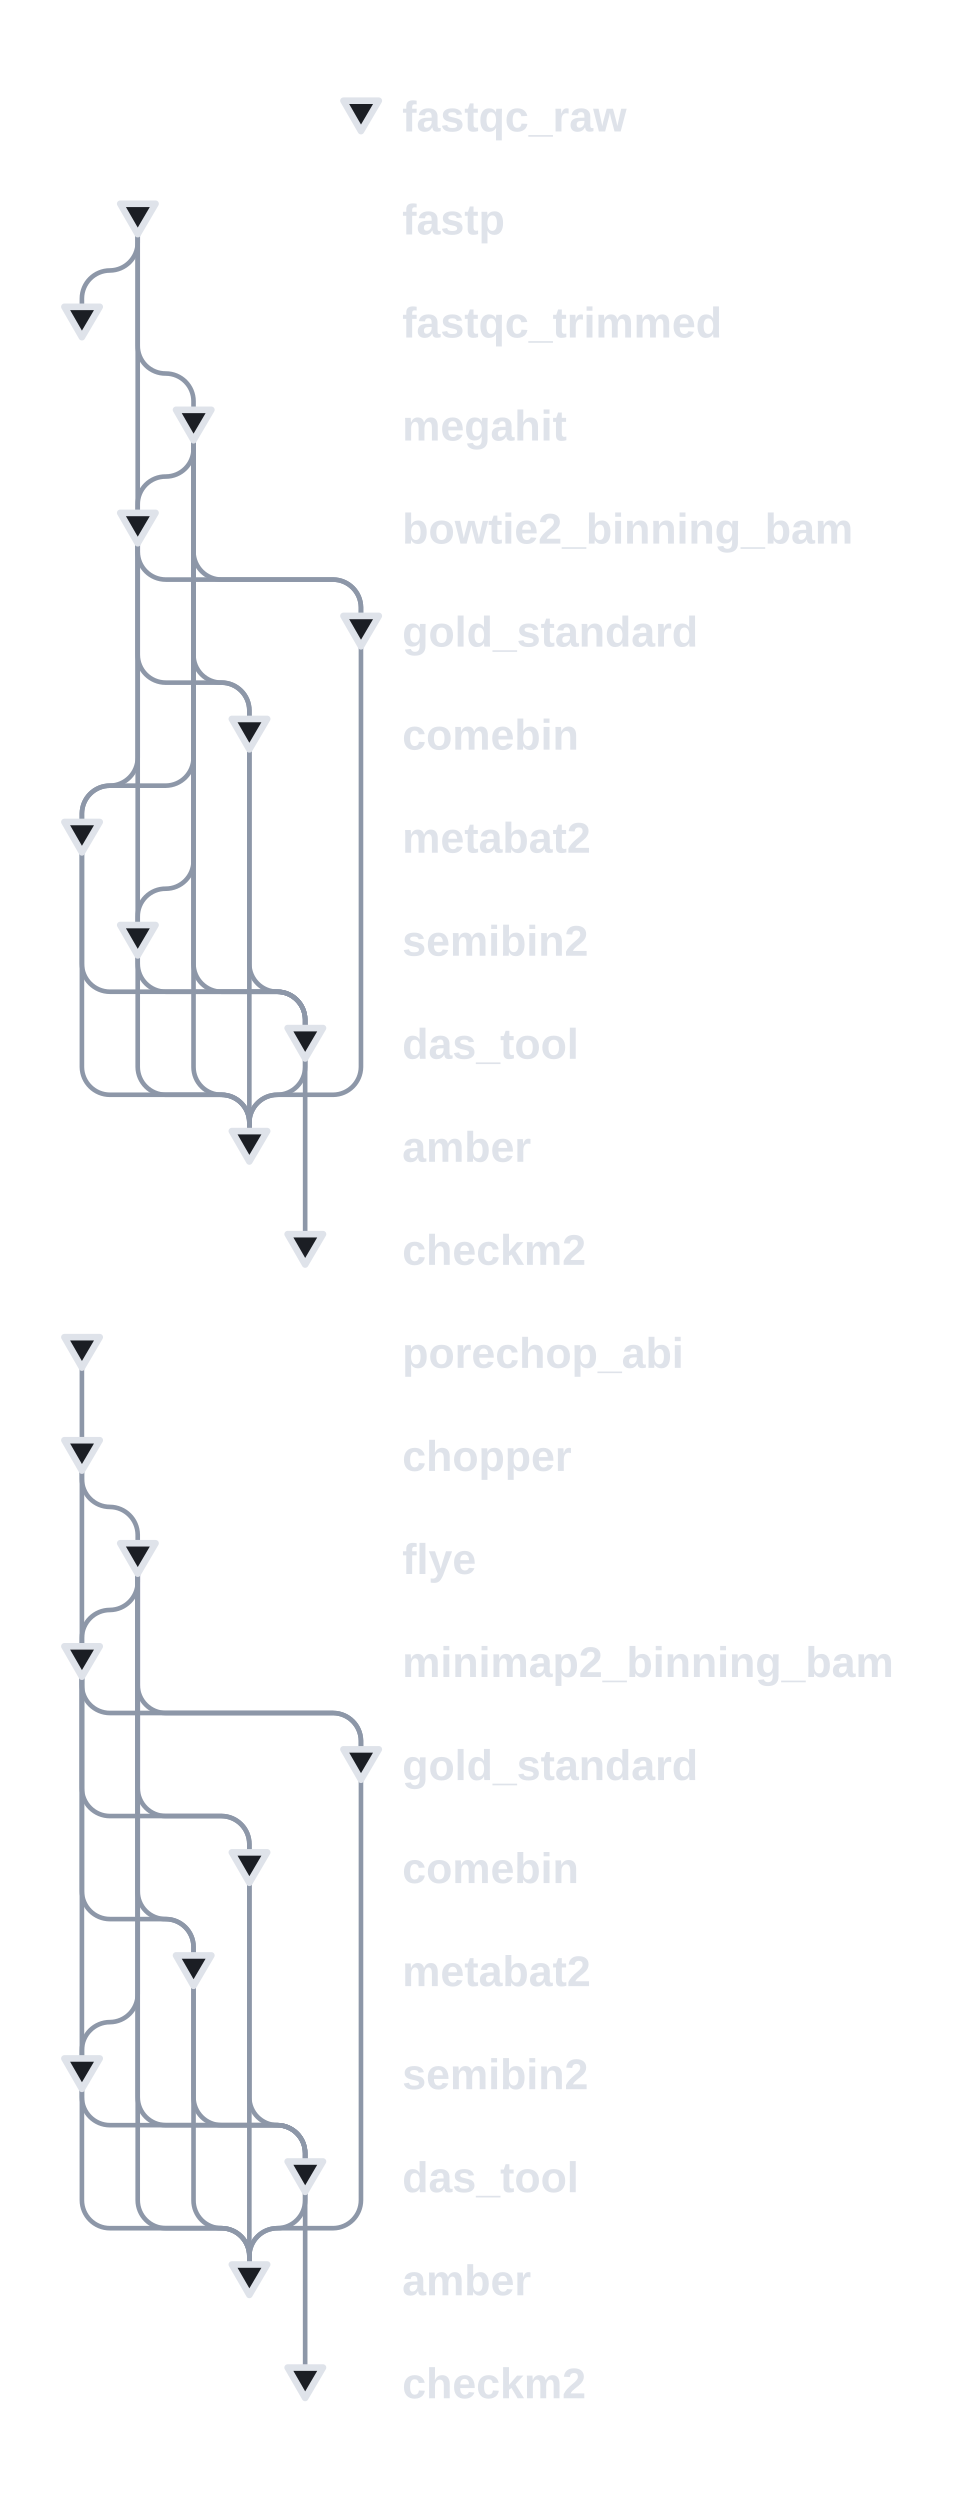
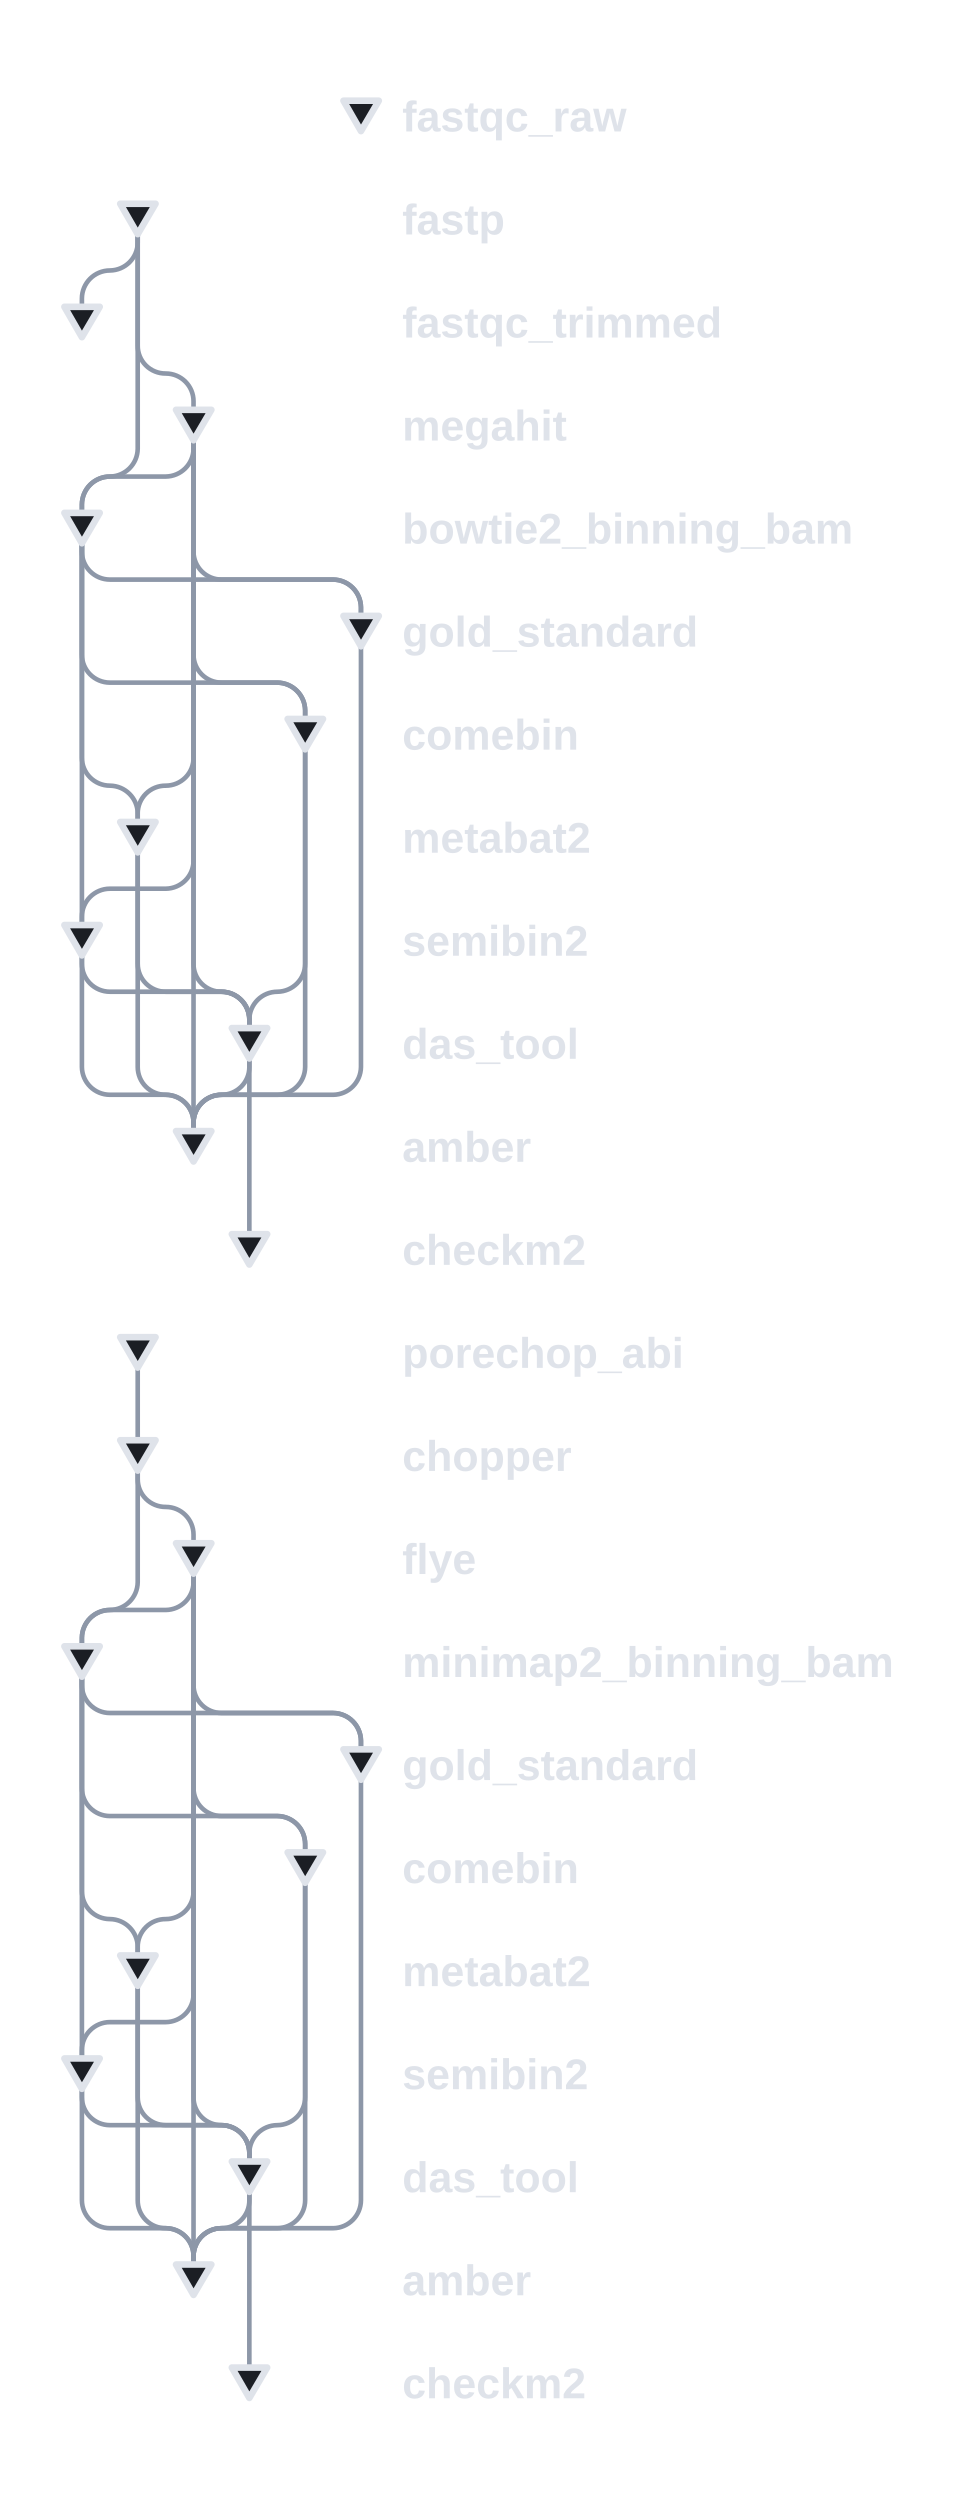
<svg xmlns="http://www.w3.org/2000/svg" width="292" height="757" viewBox="0 0 292 757">
  <g fill="none" stroke="#8D97A8" stroke-width="1.4" stroke-linejoin="round" stroke-linecap="round">
    <path d="M 41.7,70.9 L 41.7,73.5 A 8.5,8.5 0 0 1 33.3,81.9 A 8.5,8.5 0 0 0 24.8,90.4 L 24.8,92.9" />
    <path d="M 41.7,70.9 L 41.7,104.6 A 8.4,8.4 0 0 0 50.2,113.1 A 8.4,8.4 0 0 1 58.6,121.5 L 58.6,124.1" />
-     <path d="M 41.7,70.9 L 41.7,155.3" />
-     <path d="M 58.6,133.3 L 58.6,135.9 A 8.4,8.4 0 0 1 50.2,144.3 A 8.4,8.4 0 0 0 41.7,152.8 L 41.7,155.3" />
+     <path d="M 41.7,70.9 L 41.7,135.9 A 8.5,8.5 0 0 1 33.3,144.3 A 8.5,8.5 0 0 0 24.8,152.8 L 24.8,155.3" />
+     <path d="M 58.6,133.3 L 58.6,135.9 A 8.5,8.5 0 0 1 50.2,144.3 L 33.3,144.3 A 8.5,8.5 0 0 0 24.8,152.8 L 24.8,155.3" />
    <path d="M 58.6,133.3 L 58.6,167.1 A 8.5,8.5 0 0 0 67.1,175.5 L 100.9,175.5 A 8.5,8.5 0 0 1 109.3,183.9 L 109.3,186.5" />
-     <path d="M 58.6,133.3 L 58.6,198.2 A 8.4,8.4 0 0 0 67.1,206.7 A 8.4,8.4 0 0 1 75.5,215.1 L 75.5,217.7" />
-     <path d="M 58.6,133.3 L 58.6,229.4 A 8.5,8.5 0 0 1 50.2,237.9 L 33.3,237.9 A 8.5,8.5 0 0 0 24.8,246.3 L 24.8,248.9" />
-     <path d="M 58.6,133.3 L 58.6,260.7 A 8.4,8.4 0 0 1 50.2,269.1 A 8.4,8.4 0 0 0 41.7,277.6 L 41.7,280.1" />
-     <path d="M 58.6,133.3 L 58.6,291.8 A 8.5,8.5 0 0 0 67.1,300.3 L 84.0,300.3 A 8.5,8.5 0 0 1 92.4,308.7 L 92.4,311.3" />
-     <path d="M 58.6,133.3 L 58.6,323.1 A 8.4,8.4 0 0 0 67.1,331.5 A 8.4,8.4 0 0 1 75.5,339.9 L 75.5,342.5" />
-     <path d="M 41.7,164.5 L 41.7,167.1 A 8.5,8.5 0 0 0 50.2,175.5 L 100.9,175.5 A 8.5,8.5 0 0 1 109.3,183.9 L 109.3,186.5" />
-     <path d="M 41.7,164.5 L 41.7,198.2 A 8.5,8.5 0 0 0 50.2,206.7 L 67.1,206.7 A 8.5,8.5 0 0 1 75.5,215.1 L 75.5,217.7" />
-     <path d="M 41.7,164.5 L 41.7,229.4 A 8.5,8.5 0 0 1 33.3,237.9 A 8.5,8.5 0 0 0 24.8,246.3 L 24.8,248.9" />
-     <path d="M 41.7,164.5 L 41.7,280.1" />
-     <path d="M 109.3,195.7 L 109.3,323.1 A 8.5,8.5 0 0 1 100.9,331.5 L 84.0,331.5 A 8.5,8.5 0 0 0 75.5,339.9 L 75.5,342.5" />
-     <path d="M 75.5,226.9 L 75.5,291.8 A 8.5,8.5 0 0 0 84.0,300.3 A 8.5,8.5 0 0 1 92.4,308.7 L 92.4,311.3" />
-     <path d="M 75.5,226.9 L 75.5,342.5" />
-     <path d="M 24.8,258.1 L 24.8,291.8 A 8.5,8.5 0 0 0 33.3,300.3 L 84.0,300.3 A 8.5,8.5 0 0 1 92.4,308.7 L 92.4,311.3" />
-     <path d="M 24.8,258.1 L 24.8,323.1 A 8.5,8.5 0 0 0 33.3,331.5 L 67.1,331.5 A 8.5,8.5 0 0 1 75.5,339.9 L 75.5,342.5" />
-     <path d="M 41.7,289.3 L 41.7,291.8 A 8.5,8.5 0 0 0 50.2,300.3 L 84.0,300.3 A 8.5,8.5 0 0 1 92.4,308.7 L 92.4,311.3" />
-     <path d="M 41.7,289.3 L 41.7,323.1 A 8.5,8.5 0 0 0 50.2,331.5 L 67.1,331.5 A 8.5,8.5 0 0 1 75.5,339.9 L 75.5,342.5" />
-     <path d="M 92.4,320.5 L 92.4,323.1 A 8.5,8.5 0 0 1 84.0,331.5 A 8.5,8.5 0 0 0 75.5,339.9 L 75.5,342.5" />
-     <path d="M 92.4,320.5 L 92.4,373.7" />
-     <path d="M 24.8,414.1 L 24.8,436.1" />
-     <path d="M 24.8,445.3 L 24.8,447.8 A 8.5,8.5 0 0 0 33.3,456.3 A 8.5,8.5 0 0 1 41.7,464.7 L 41.7,467.3" />
-     <path d="M 24.8,445.3 L 24.8,498.5" />
-     <path d="M 41.7,476.5 L 41.7,479.1 A 8.5,8.5 0 0 1 33.3,487.5 A 8.5,8.5 0 0 0 24.8,495.9 L 24.8,498.5" />
-     <path d="M 41.7,476.5 L 41.7,510.2 A 8.5,8.5 0 0 0 50.2,518.7 L 100.9,518.7 A 8.5,8.5 0 0 1 109.3,527.1 L 109.3,529.7" />
-     <path d="M 41.7,476.5 L 41.7,541.4 A 8.5,8.5 0 0 0 50.2,549.9 L 67.1,549.9 A 8.5,8.5 0 0 1 75.5,558.4 L 75.5,560.9" />
-     <path d="M 41.7,476.5 L 41.7,572.6 A 8.4,8.4 0 0 0 50.2,581.1 A 8.4,8.4 0 0 1 58.6,589.5 L 58.6,592.1" />
-     <path d="M 41.7,476.5 L 41.7,603.8 A 8.5,8.5 0 0 1 33.3,612.3 A 8.5,8.5 0 0 0 24.8,620.8 L 24.8,623.3" />
-     <path d="M 41.7,476.5 L 41.7,635.0 A 8.5,8.5 0 0 0 50.2,643.5 L 84.0,643.5 A 8.5,8.5 0 0 1 92.4,652.0 L 92.4,654.5" />
-     <path d="M 41.7,476.5 L 41.7,666.2 A 8.5,8.5 0 0 0 50.2,674.7 L 67.1,674.7 A 8.5,8.5 0 0 1 75.5,683.2 L 75.5,685.7" />
+     <path d="M 58.6,133.3 L 58.6,198.2 A 8.5,8.5 0 0 0 67.1,206.7 L 84.0,206.7 A 8.5,8.5 0 0 1 92.4,215.1 L 92.4,217.7" />
+     <path d="M 58.6,133.3 L 58.6,229.4 A 8.4,8.4 0 0 1 50.2,237.9 A 8.4,8.4 0 0 0 41.7,246.3 L 41.7,248.9" />
+     <path d="M 58.6,133.3 L 58.6,260.7 A 8.5,8.5 0 0 1 50.2,269.1 L 33.3,269.1 A 8.5,8.5 0 0 0 24.8,277.6 L 24.8,280.1" />
+     <path d="M 58.6,133.3 L 58.6,291.8 A 8.4,8.4 0 0 0 67.1,300.3 A 8.4,8.4 0 0 1 75.5,308.7 L 75.5,311.3" />
+     <path d="M 58.6,133.3 L 58.6,342.5" />
+     <path d="M 24.8,164.5 L 24.8,167.1 A 8.5,8.5 0 0 0 33.3,175.5 L 100.9,175.5 A 8.5,8.5 0 0 1 109.3,183.9 L 109.3,186.5" />
+     <path d="M 24.8,164.5 L 24.8,198.2 A 8.5,8.5 0 0 0 33.3,206.7 L 84.0,206.7 A 8.5,8.5 0 0 1 92.4,215.1 L 92.4,217.7" />
+     <path d="M 24.8,164.5 L 24.8,229.4 A 8.5,8.5 0 0 0 33.3,237.9 A 8.5,8.5 0 0 1 41.7,246.3 L 41.7,248.9" />
+     <path d="M 24.8,164.5 L 24.8,280.1" />
+     <path d="M 109.3,195.7 L 109.3,323.1 A 8.5,8.5 0 0 1 100.9,331.5 L 67.1,331.5 A 8.5,8.5 0 0 0 58.6,339.9 L 58.6,342.5" />
+     <path d="M 92.4,226.9 L 92.4,291.8 A 8.5,8.5 0 0 1 84.0,300.3 A 8.5,8.5 0 0 0 75.5,308.7 L 75.5,311.3" />
+     <path d="M 92.4,226.9 L 92.4,323.1 A 8.5,8.5 0 0 1 84.0,331.5 L 67.1,331.5 A 8.5,8.5 0 0 0 58.6,339.9 L 58.6,342.5" />
+     <path d="M 41.7,258.1 L 41.7,291.8 A 8.5,8.5 0 0 0 50.2,300.3 L 67.1,300.3 A 8.5,8.5 0 0 1 75.5,308.7 L 75.5,311.3" />
+     <path d="M 41.7,258.1 L 41.7,323.1 A 8.4,8.4 0 0 0 50.2,331.5 A 8.4,8.4 0 0 1 58.6,339.9 L 58.6,342.5" />
+     <path d="M 24.8,289.3 L 24.8,291.8 A 8.5,8.5 0 0 0 33.3,300.3 L 67.1,300.3 A 8.5,8.5 0 0 1 75.5,308.7 L 75.5,311.3" />
+     <path d="M 24.8,289.3 L 24.8,323.1 A 8.5,8.5 0 0 0 33.3,331.5 L 50.2,331.5 A 8.5,8.5 0 0 1 58.6,339.9 L 58.6,342.5" />
+     <path d="M 75.5,320.5 L 75.5,323.1 A 8.4,8.4 0 0 1 67.1,331.5 A 8.4,8.4 0 0 0 58.6,339.9 L 58.6,342.5" />
+     <path d="M 75.5,320.5 L 75.5,373.7" />
+     <path d="M 41.7,414.1 L 41.7,436.1" />
+     <path d="M 41.7,445.3 L 41.7,447.8 A 8.4,8.4 0 0 0 50.2,456.3 A 8.4,8.4 0 0 1 58.6,464.7 L 58.6,467.3" />
+     <path d="M 41.7,445.3 L 41.7,479.1 A 8.5,8.5 0 0 1 33.3,487.5 A 8.5,8.5 0 0 0 24.8,495.9 L 24.8,498.5" />
+     <path d="M 58.6,476.5 L 58.6,479.1 A 8.5,8.5 0 0 1 50.2,487.5 L 33.3,487.5 A 8.5,8.5 0 0 0 24.8,495.9 L 24.8,498.5" />
+     <path d="M 58.6,476.5 L 58.6,510.2 A 8.5,8.5 0 0 0 67.1,518.7 L 100.9,518.7 A 8.5,8.5 0 0 1 109.3,527.1 L 109.3,529.7" />
+     <path d="M 58.6,476.5 L 58.6,541.4 A 8.5,8.5 0 0 0 67.1,549.9 L 84.0,549.9 A 8.5,8.5 0 0 1 92.4,558.4 L 92.4,560.9" />
+     <path d="M 58.6,476.5 L 58.6,572.6 A 8.4,8.4 0 0 1 50.2,581.1 A 8.4,8.4 0 0 0 41.7,589.5 L 41.7,592.1" />
+     <path d="M 58.6,476.5 L 58.6,603.8 A 8.5,8.5 0 0 1 50.2,612.3 L 33.3,612.3 A 8.5,8.5 0 0 0 24.8,620.8 L 24.8,623.3" />
+     <path d="M 58.6,476.5 L 58.6,635.0 A 8.4,8.4 0 0 0 67.1,643.5 A 8.4,8.4 0 0 1 75.5,652.0 L 75.5,654.5" />
+     <path d="M 58.6,476.5 L 58.6,685.7" />
    <path d="M 24.8,507.7 L 24.8,510.2 A 8.5,8.5 0 0 0 33.3,518.7 L 100.9,518.7 A 8.5,8.5 0 0 1 109.3,527.1 L 109.3,529.7" />
-     <path d="M 24.8,507.7 L 24.8,541.4 A 8.5,8.5 0 0 0 33.3,549.9 L 67.1,549.9 A 8.5,8.5 0 0 1 75.5,558.4 L 75.5,560.9" />
-     <path d="M 24.8,507.7 L 24.8,572.6 A 8.5,8.5 0 0 0 33.3,581.1 L 50.2,581.1 A 8.5,8.5 0 0 1 58.6,589.5 L 58.6,592.1" />
+     <path d="M 24.8,507.7 L 24.8,541.4 A 8.5,8.5 0 0 0 33.3,549.9 L 84.0,549.9 A 8.5,8.5 0 0 1 92.4,558.4 L 92.4,560.9" />
+     <path d="M 24.8,507.7 L 24.8,572.6 A 8.5,8.5 0 0 0 33.3,581.1 A 8.5,8.5 0 0 1 41.7,589.5 L 41.7,592.1" />
    <path d="M 24.8,507.7 L 24.8,623.3" />
-     <path d="M 109.3,538.9 L 109.3,666.2 A 8.5,8.5 0 0 1 100.9,674.7 L 84.0,674.7 A 8.5,8.5 0 0 0 75.5,683.2 L 75.5,685.7" />
-     <path d="M 75.5,570.1 L 75.5,635.0 A 8.5,8.5 0 0 0 84.0,643.5 A 8.5,8.5 0 0 1 92.4,652.0 L 92.4,654.5" />
-     <path d="M 75.5,570.1 L 75.5,685.7" />
-     <path d="M 58.6,601.3 L 58.6,635.0 A 8.5,8.5 0 0 0 67.1,643.5 L 84.0,643.5 A 8.5,8.5 0 0 1 92.4,652.0 L 92.4,654.5" />
-     <path d="M 58.6,601.3 L 58.6,666.2 A 8.4,8.4 0 0 0 67.1,674.7 A 8.4,8.4 0 0 1 75.5,683.2 L 75.5,685.7" />
-     <path d="M 24.8,632.5 L 24.8,635.0 A 8.5,8.5 0 0 0 33.3,643.5 L 84.0,643.5 A 8.5,8.5 0 0 1 92.4,652.0 L 92.4,654.5" />
-     <path d="M 24.8,632.5 L 24.8,666.2 A 8.5,8.5 0 0 0 33.3,674.7 L 67.1,674.7 A 8.5,8.5 0 0 1 75.5,683.2 L 75.5,685.7" />
-     <path d="M 92.4,663.7 L 92.4,666.2 A 8.5,8.5 0 0 1 84.0,674.7 A 8.5,8.5 0 0 0 75.5,683.2 L 75.5,685.7" />
-     <path d="M 92.4,663.7 L 92.4,716.9" />
+     <path d="M 109.3,538.9 L 109.3,666.2 A 8.5,8.5 0 0 1 100.9,674.7 L 67.1,674.7 A 8.5,8.5 0 0 0 58.6,683.2 L 58.6,685.7" />
+     <path d="M 92.4,570.1 L 92.4,635.0 A 8.5,8.5 0 0 1 84.0,643.5 A 8.5,8.5 0 0 0 75.5,652.0 L 75.5,654.5" />
+     <path d="M 92.4,570.1 L 92.4,666.2 A 8.5,8.5 0 0 1 84.0,674.7 L 67.1,674.7 A 8.5,8.5 0 0 0 58.6,683.2 L 58.6,685.7" />
+     <path d="M 41.7,601.3 L 41.7,635.0 A 8.5,8.5 0 0 0 50.2,643.5 L 67.1,643.5 A 8.5,8.5 0 0 1 75.5,652.0 L 75.5,654.5" />
+     <path d="M 41.7,601.3 L 41.7,666.2 A 8.4,8.4 0 0 0 50.2,674.7 A 8.4,8.4 0 0 1 58.6,683.2 L 58.6,685.7" />
+     <path d="M 24.8,632.5 L 24.8,635.0 A 8.5,8.5 0 0 0 33.3,643.5 L 67.1,643.5 A 8.5,8.5 0 0 1 75.5,652.0 L 75.5,654.5" />
+     <path d="M 24.8,632.5 L 24.8,666.2 A 8.5,8.5 0 0 0 33.3,674.7 L 50.2,674.7 A 8.5,8.5 0 0 1 58.6,683.2 L 58.6,685.7" />
+     <path d="M 75.5,663.7 L 75.5,666.2 A 8.4,8.4 0 0 1 67.1,674.7 A 8.4,8.4 0 0 0 58.6,683.2 L 58.6,685.7" />
+     <path d="M 75.5,663.7 L 75.5,716.9" />
  </g>
  <g>
    <polygon points="104.0,30.5 114.7,30.5 109.3,39.7" fill="#1B1E24" stroke="#DFE3EA" stroke-width="2.0" stroke-linejoin="round" />
    <text x="121.8" y="39.8" font-family="Arial" font-size="13" fill="#DFE3EA" font-weight="600" text-anchor="start">fastqc_raw</text>
  </g>
  <g>
    <polygon points="36.4,61.7 47.1,61.7 41.7,70.9" fill="#1B1E24" stroke="#DFE3EA" stroke-width="2.0" stroke-linejoin="round" />
    <text x="121.8" y="71.0" font-family="Arial" font-size="13" fill="#DFE3EA" font-weight="600" text-anchor="start">fastp</text>
  </g>
  <g>
    <polygon points="19.5,92.9 30.2,92.9 24.8,102.1" fill="#1B1E24" stroke="#DFE3EA" stroke-width="2.0" stroke-linejoin="round" />
    <text x="121.8" y="102.2" font-family="Arial" font-size="13" fill="#DFE3EA" font-weight="600" text-anchor="start">fastqc_trimmed</text>
  </g>
  <g>
    <polygon points="53.3,124.1 64.0,124.1 58.6,133.3" fill="#1B1E24" stroke="#DFE3EA" stroke-width="2.0" stroke-linejoin="round" />
    <text x="121.8" y="133.4" font-family="Arial" font-size="13" fill="#DFE3EA" font-weight="600" text-anchor="start">megahit</text>
  </g>
  <g>
-     <polygon points="36.4,155.3 47.1,155.3 41.7,164.5" fill="#1B1E24" stroke="#DFE3EA" stroke-width="2.0" stroke-linejoin="round" />
+     <polygon points="19.5,155.3 30.2,155.3 24.8,164.5" fill="#1B1E24" stroke="#DFE3EA" stroke-width="2.0" stroke-linejoin="round" />
    <text x="121.8" y="164.6" font-family="Arial" font-size="13" fill="#DFE3EA" font-weight="600" text-anchor="start">bowtie2_binning_bam</text>
  </g>
  <g>
    <polygon points="104.0,186.5 114.7,186.5 109.3,195.7" fill="#1B1E24" stroke="#DFE3EA" stroke-width="2.0" stroke-linejoin="round" />
    <text x="121.8" y="195.8" font-family="Arial" font-size="13" fill="#DFE3EA" font-weight="600" text-anchor="start">gold_standard</text>
  </g>
  <g>
-     <polygon points="70.2,217.7 80.9,217.7 75.5,226.9" fill="#1B1E24" stroke="#DFE3EA" stroke-width="2.0" stroke-linejoin="round" />
+     <polygon points="87.1,217.7 97.8,217.7 92.4,226.9" fill="#1B1E24" stroke="#DFE3EA" stroke-width="2.0" stroke-linejoin="round" />
    <text x="121.8" y="227.0" font-family="Arial" font-size="13" fill="#DFE3EA" font-weight="600" text-anchor="start">comebin</text>
  </g>
  <g>
-     <polygon points="19.5,248.9 30.2,248.9 24.8,258.1" fill="#1B1E24" stroke="#DFE3EA" stroke-width="2.0" stroke-linejoin="round" />
+     <polygon points="36.4,248.9 47.1,248.9 41.7,258.1" fill="#1B1E24" stroke="#DFE3EA" stroke-width="2.0" stroke-linejoin="round" />
    <text x="121.8" y="258.2" font-family="Arial" font-size="13" fill="#DFE3EA" font-weight="600" text-anchor="start">metabat2</text>
  </g>
  <g>
-     <polygon points="36.4,280.1 47.1,280.1 41.7,289.3" fill="#1B1E24" stroke="#DFE3EA" stroke-width="2.0" stroke-linejoin="round" />
+     <polygon points="19.5,280.1 30.2,280.1 24.8,289.3" fill="#1B1E24" stroke="#DFE3EA" stroke-width="2.0" stroke-linejoin="round" />
    <text x="121.8" y="289.4" font-family="Arial" font-size="13" fill="#DFE3EA" font-weight="600" text-anchor="start">semibin2</text>
  </g>
  <g>
-     <polygon points="87.1,311.3 97.8,311.3 92.4,320.5" fill="#1B1E24" stroke="#DFE3EA" stroke-width="2.0" stroke-linejoin="round" />
+     <polygon points="70.2,311.3 80.9,311.3 75.5,320.5" fill="#1B1E24" stroke="#DFE3EA" stroke-width="2.0" stroke-linejoin="round" />
    <text x="121.8" y="320.6" font-family="Arial" font-size="13" fill="#DFE3EA" font-weight="600" text-anchor="start">das_tool</text>
  </g>
  <g>
-     <polygon points="70.2,342.5 80.9,342.5 75.5,351.7" fill="#1B1E24" stroke="#DFE3EA" stroke-width="2.0" stroke-linejoin="round" />
+     <polygon points="53.3,342.5 64.0,342.5 58.6,351.7" fill="#1B1E24" stroke="#DFE3EA" stroke-width="2.0" stroke-linejoin="round" />
    <text x="121.8" y="351.8" font-family="Arial" font-size="13" fill="#DFE3EA" font-weight="600" text-anchor="start">amber</text>
  </g>
  <g>
-     <polygon points="87.1,373.7 97.8,373.7 92.4,382.9" fill="#1B1E24" stroke="#DFE3EA" stroke-width="2.0" stroke-linejoin="round" />
+     <polygon points="70.2,373.7 80.9,373.7 75.5,382.9" fill="#1B1E24" stroke="#DFE3EA" stroke-width="2.0" stroke-linejoin="round" />
    <text x="121.8" y="383.0" font-family="Arial" font-size="13" fill="#DFE3EA" font-weight="600" text-anchor="start">checkm2</text>
  </g>
  <g>
-     <polygon points="19.5,404.9 30.2,404.9 24.8,414.1" fill="#1B1E24" stroke="#DFE3EA" stroke-width="2.0" stroke-linejoin="round" />
+     <polygon points="36.4,404.9 47.1,404.9 41.7,414.1" fill="#1B1E24" stroke="#DFE3EA" stroke-width="2.0" stroke-linejoin="round" />
    <text x="121.8" y="414.2" font-family="Arial" font-size="13" fill="#DFE3EA" font-weight="600" text-anchor="start">porechop_abi</text>
  </g>
  <g>
-     <polygon points="19.5,436.1 30.2,436.1 24.8,445.3" fill="#1B1E24" stroke="#DFE3EA" stroke-width="2.0" stroke-linejoin="round" />
+     <polygon points="36.4,436.1 47.1,436.1 41.7,445.3" fill="#1B1E24" stroke="#DFE3EA" stroke-width="2.0" stroke-linejoin="round" />
    <text x="121.8" y="445.4" font-family="Arial" font-size="13" fill="#DFE3EA" font-weight="600" text-anchor="start">chopper</text>
  </g>
  <g>
-     <polygon points="36.4,467.3 47.1,467.3 41.7,476.5" fill="#1B1E24" stroke="#DFE3EA" stroke-width="2.0" stroke-linejoin="round" />
+     <polygon points="53.3,467.3 64.0,467.3 58.6,476.5" fill="#1B1E24" stroke="#DFE3EA" stroke-width="2.0" stroke-linejoin="round" />
    <text x="121.8" y="476.6" font-family="Arial" font-size="13" fill="#DFE3EA" font-weight="600" text-anchor="start">flye</text>
  </g>
  <g>
    <polygon points="19.5,498.5 30.2,498.5 24.8,507.7" fill="#1B1E24" stroke="#DFE3EA" stroke-width="2.0" stroke-linejoin="round" />
    <text x="121.8" y="507.8" font-family="Arial" font-size="13" fill="#DFE3EA" font-weight="600" text-anchor="start">minimap2_binning_bam</text>
  </g>
  <g>
    <polygon points="104.0,529.7 114.7,529.7 109.3,538.9" fill="#1B1E24" stroke="#DFE3EA" stroke-width="2.0" stroke-linejoin="round" />
    <text x="121.8" y="539.0" font-family="Arial" font-size="13" fill="#DFE3EA" font-weight="600" text-anchor="start">gold_standard</text>
  </g>
  <g>
-     <polygon points="70.2,560.9 80.9,560.9 75.5,570.1" fill="#1B1E24" stroke="#DFE3EA" stroke-width="2.0" stroke-linejoin="round" />
+     <polygon points="87.1,560.9 97.8,560.9 92.4,570.1" fill="#1B1E24" stroke="#DFE3EA" stroke-width="2.0" stroke-linejoin="round" />
    <text x="121.8" y="570.2" font-family="Arial" font-size="13" fill="#DFE3EA" font-weight="600" text-anchor="start">comebin</text>
  </g>
  <g>
-     <polygon points="53.3,592.1 64.0,592.1 58.6,601.3" fill="#1B1E24" stroke="#DFE3EA" stroke-width="2.0" stroke-linejoin="round" />
+     <polygon points="36.4,592.1 47.1,592.1 41.7,601.3" fill="#1B1E24" stroke="#DFE3EA" stroke-width="2.0" stroke-linejoin="round" />
    <text x="121.8" y="601.4" font-family="Arial" font-size="13" fill="#DFE3EA" font-weight="600" text-anchor="start">metabat2</text>
  </g>
  <g>
    <polygon points="19.5,623.3 30.2,623.3 24.8,632.5" fill="#1B1E24" stroke="#DFE3EA" stroke-width="2.0" stroke-linejoin="round" />
    <text x="121.8" y="632.6" font-family="Arial" font-size="13" fill="#DFE3EA" font-weight="600" text-anchor="start">semibin2</text>
  </g>
  <g>
-     <polygon points="87.1,654.5 97.8,654.5 92.4,663.7" fill="#1B1E24" stroke="#DFE3EA" stroke-width="2.0" stroke-linejoin="round" />
+     <polygon points="70.2,654.5 80.9,654.5 75.5,663.7" fill="#1B1E24" stroke="#DFE3EA" stroke-width="2.0" stroke-linejoin="round" />
    <text x="121.8" y="663.8" font-family="Arial" font-size="13" fill="#DFE3EA" font-weight="600" text-anchor="start">das_tool</text>
  </g>
  <g>
-     <polygon points="70.2,685.7 80.9,685.7 75.5,694.9" fill="#1B1E24" stroke="#DFE3EA" stroke-width="2.0" stroke-linejoin="round" />
+     <polygon points="53.3,685.7 64.0,685.7 58.6,694.9" fill="#1B1E24" stroke="#DFE3EA" stroke-width="2.0" stroke-linejoin="round" />
    <text x="121.8" y="695.0" font-family="Arial" font-size="13" fill="#DFE3EA" font-weight="600" text-anchor="start">amber</text>
  </g>
  <g>
-     <polygon points="87.1,716.9 97.8,716.9 92.4,726.1" fill="#1B1E24" stroke="#DFE3EA" stroke-width="2.0" stroke-linejoin="round" />
+     <polygon points="70.2,716.9 80.9,716.9 75.5,726.1" fill="#1B1E24" stroke="#DFE3EA" stroke-width="2.0" stroke-linejoin="round" />
    <text x="121.8" y="726.2" font-family="Arial" font-size="13" fill="#DFE3EA" font-weight="600" text-anchor="start">checkm2</text>
  </g>
</svg>
